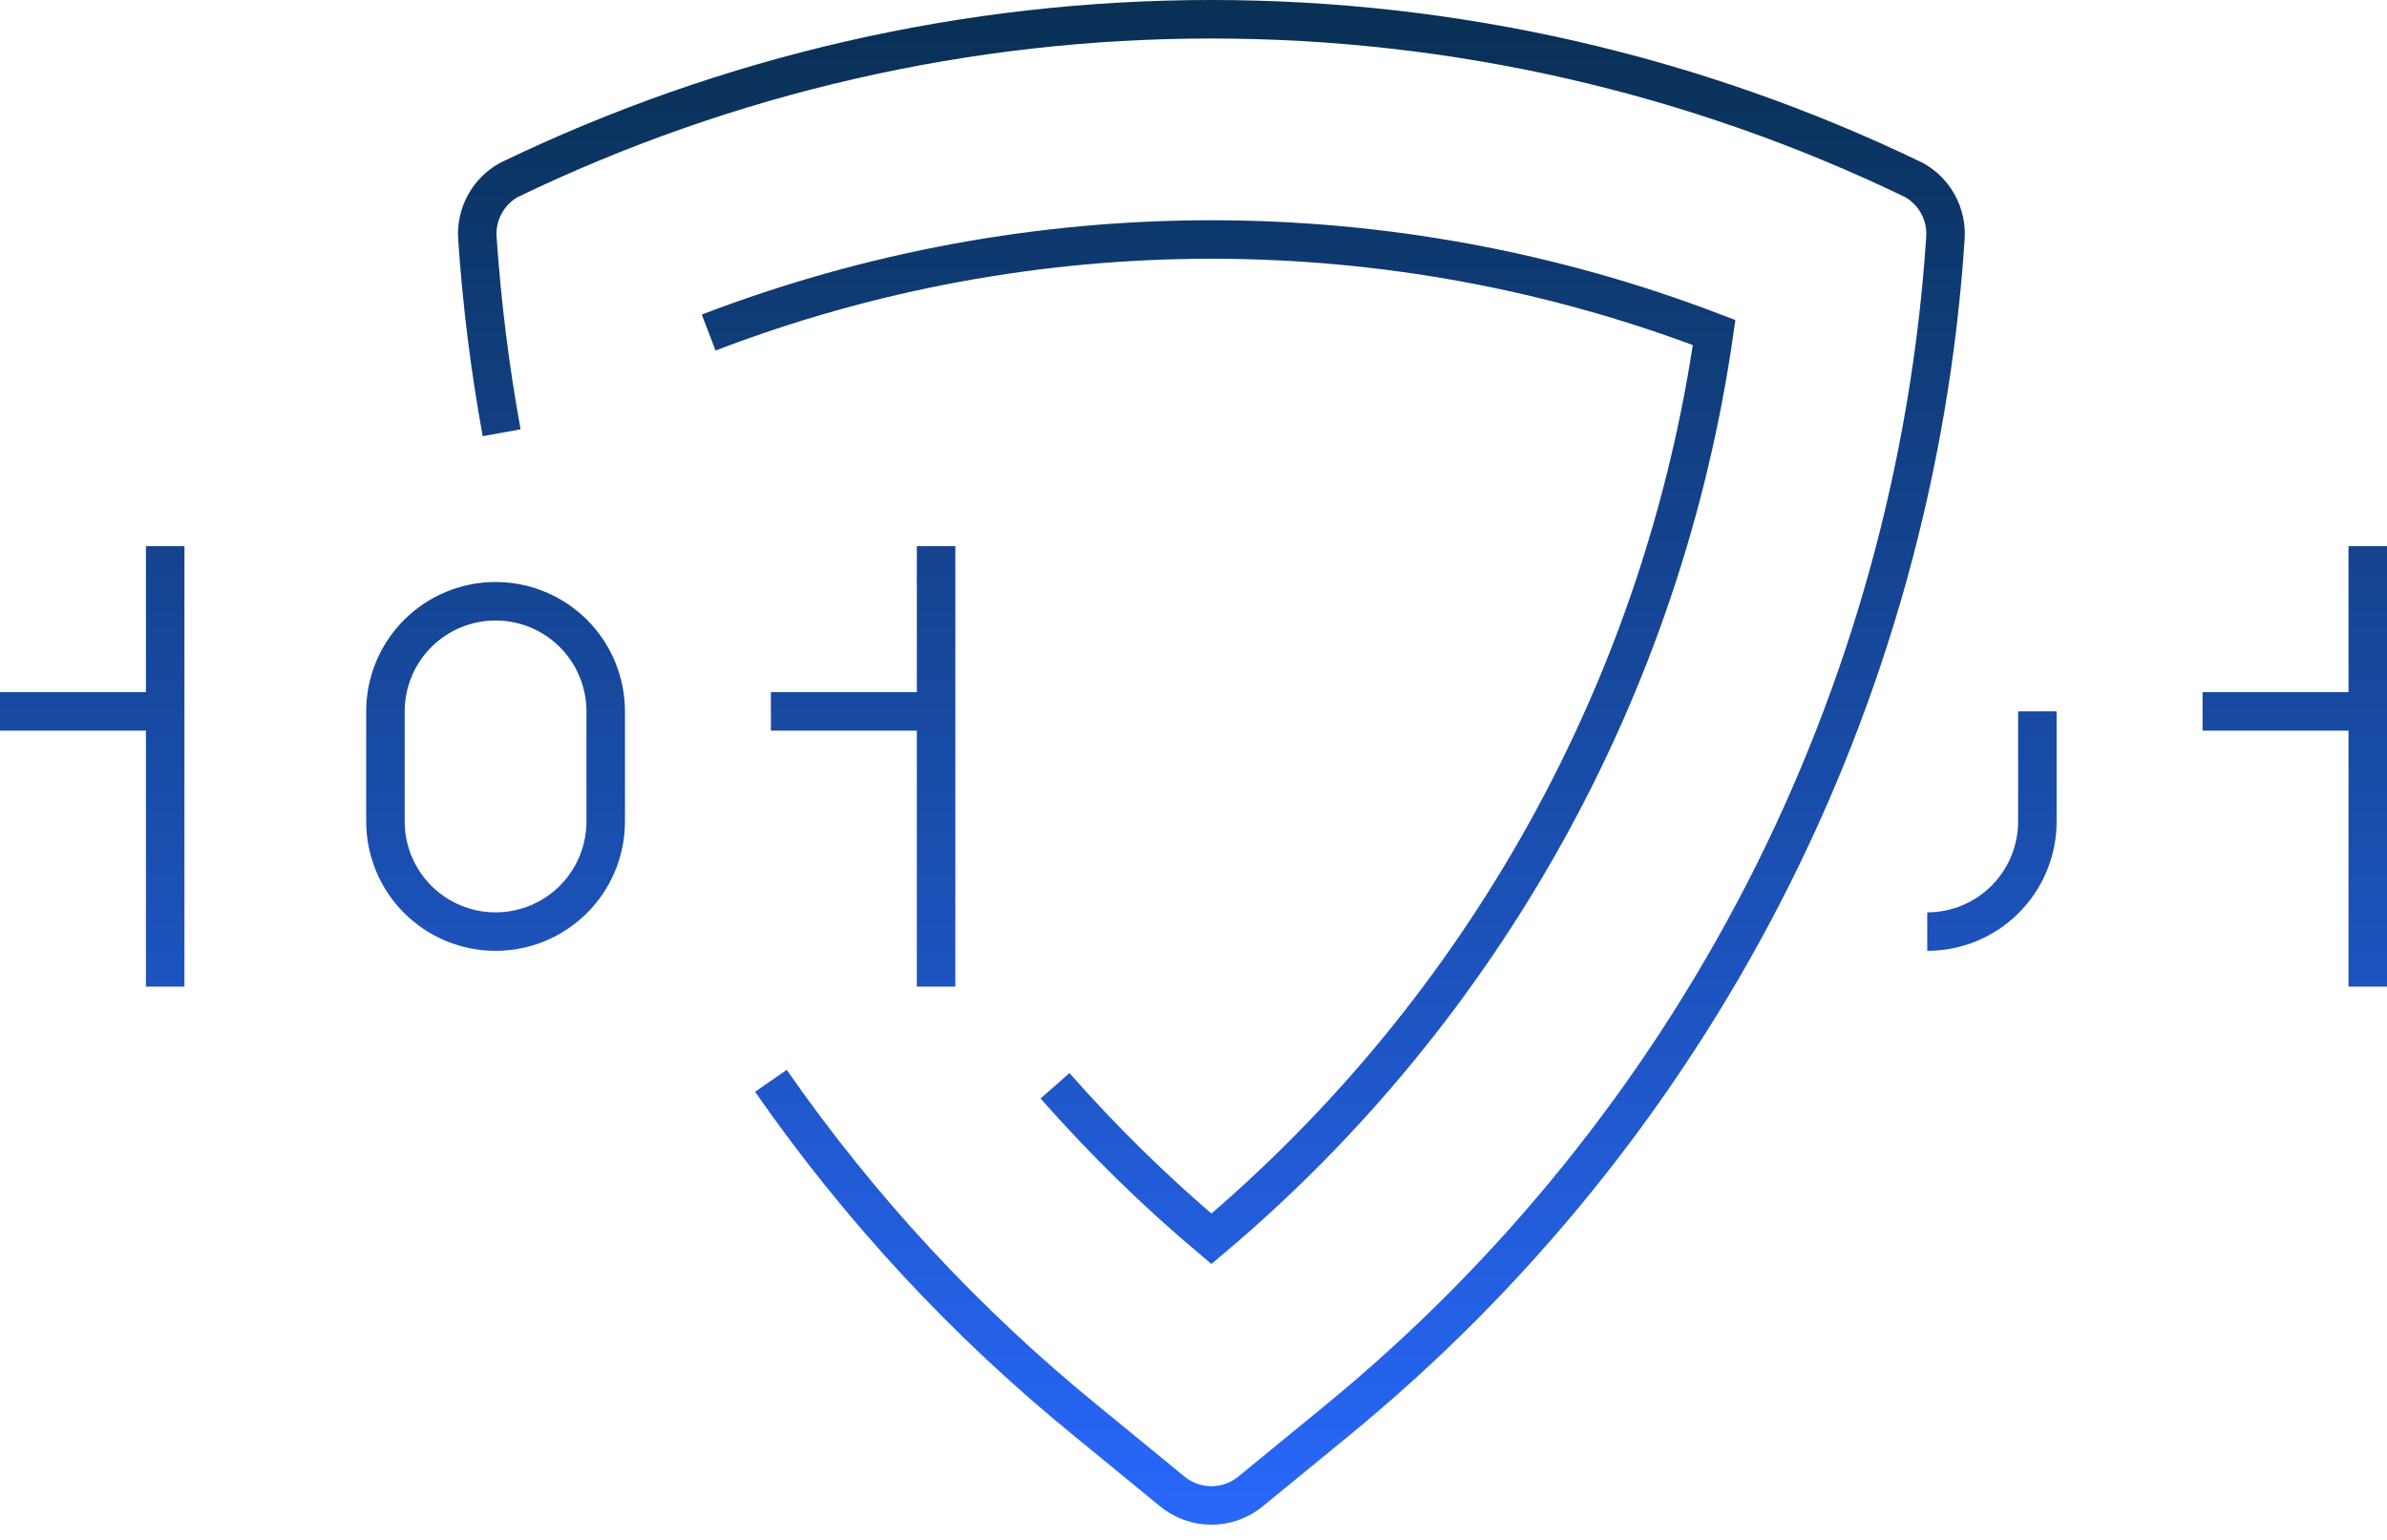
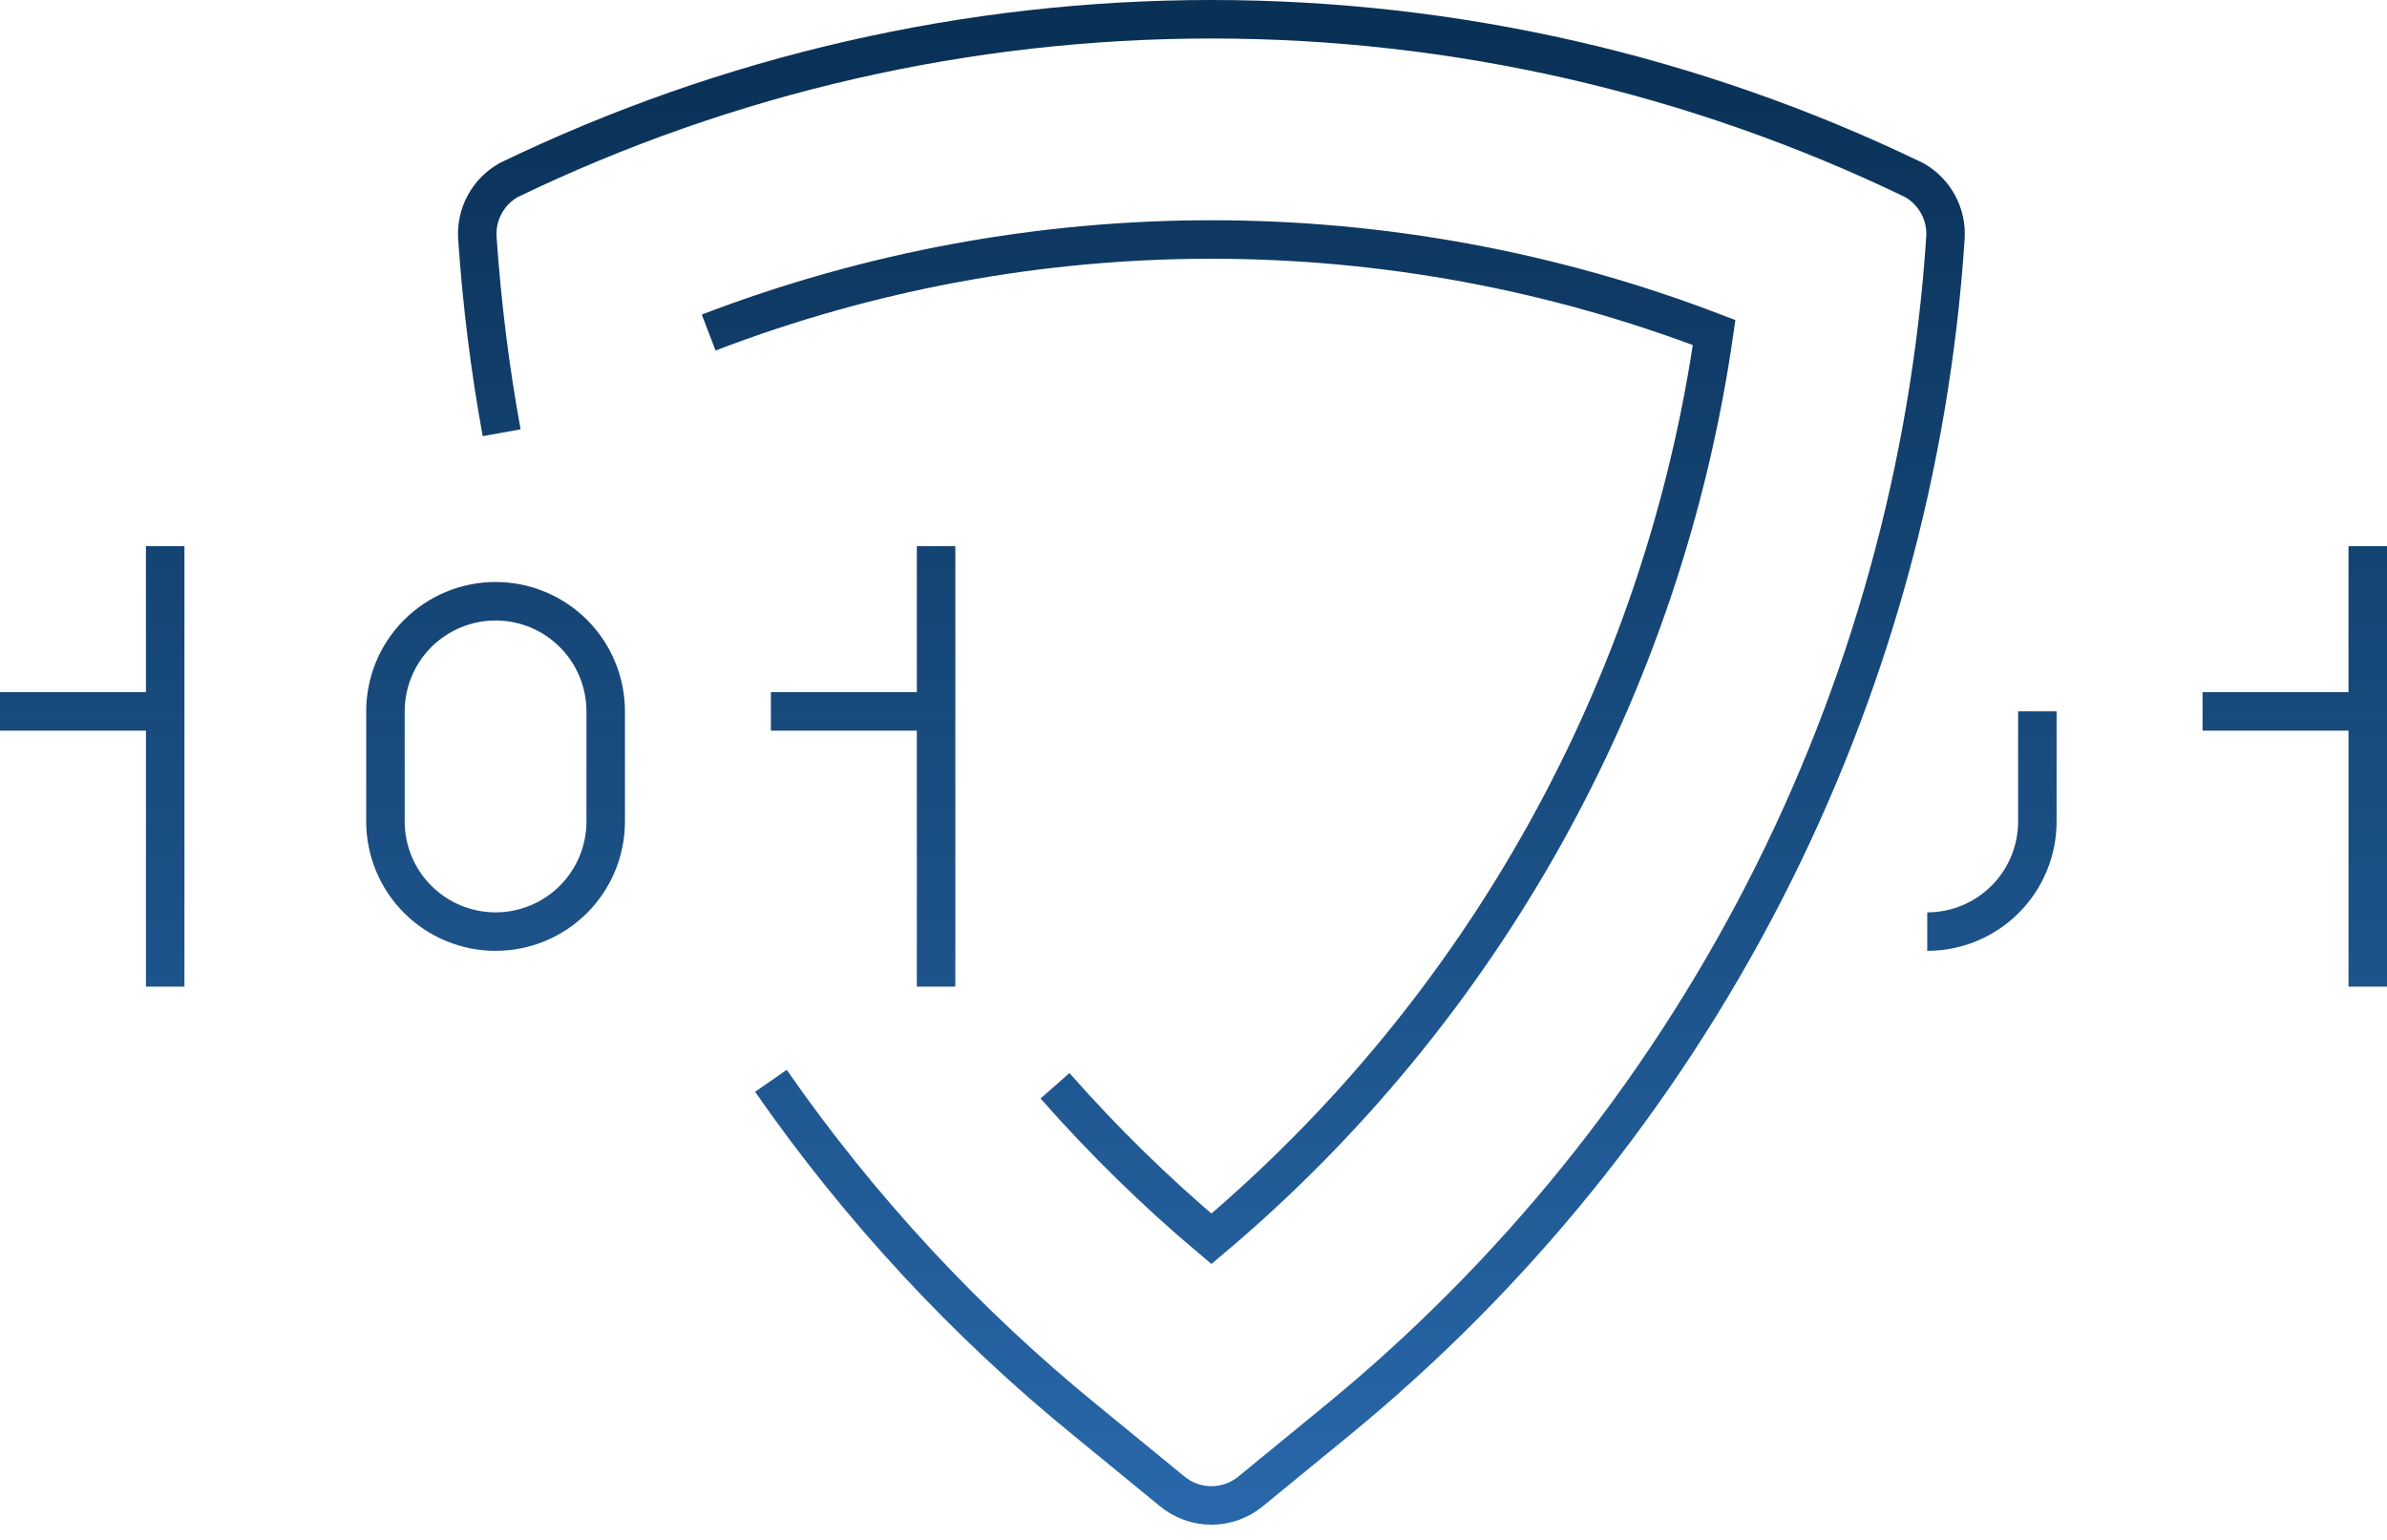
<svg xmlns="http://www.w3.org/2000/svg" width="124" height="80" viewBox="0 0 124 80" fill="none">
  <path d="M26.059 22.482C25.451 19.142 25.031 15.771 24.8 12.385C24.755 11.776 24.885 11.168 25.174 10.631C25.462 10.094 25.898 9.65 26.431 9.352C37.813 3.855 50.29 1 62.93 1C75.57 1 88.047 3.855 99.43 9.352C99.962 9.65 100.398 10.094 100.687 10.631C100.976 11.168 101.105 11.776 101.06 12.385C100.276 24.247 97.064 35.822 91.622 46.391C86.179 56.96 78.624 66.299 69.424 73.827L64.99 77.46C64.413 77.944 63.684 78.21 62.93 78.21C62.177 78.21 61.448 77.944 60.871 77.46L56.437 73.827C50.172 68.732 44.655 62.781 40.047 56.15M54.806 56.407C57.313 59.256 60.028 61.914 62.93 64.359C77.116 52.4 86.411 35.643 89.046 17.276C72.232 10.831 53.629 10.831 36.814 17.276M48.628 28.375V51.258M40.047 36.956H48.628M105.837 36.956V42.677C105.837 44.194 105.234 45.649 104.162 46.722C103.089 47.795 101.634 48.398 100.116 48.398M123 28.375V51.258M114.419 36.956H123M8.581 28.375V51.258M0 36.956H8.581M25.744 48.398C24.227 48.398 22.772 47.795 21.699 46.722C20.626 45.649 20.023 44.194 20.023 42.677V36.956C20.023 35.439 20.626 33.983 21.699 32.911C22.772 31.838 24.227 31.235 25.744 31.235C27.262 31.235 28.717 31.838 29.79 32.911C30.862 33.983 31.465 35.439 31.465 36.956V42.677C31.465 44.194 30.862 45.649 29.79 46.722C28.717 47.795 27.262 48.398 25.744 48.398Z" stroke="url(#paint0_linear_134_769)" stroke-width="2" stroke-miterlimit="10" />
  <defs>
    <linearGradient id="paint0_linear_134_769" x1="61.5" y1="1" x2="61.5" y2="78.21" gradientUnits="userSpaceOnUse">
      <stop stop-color="#093055" />
-       <stop offset="1" stop-color="#2867f9" />
+       <stop offset="1" stop-color="#2867a9" />
    </linearGradient>
  </defs>
</svg>
